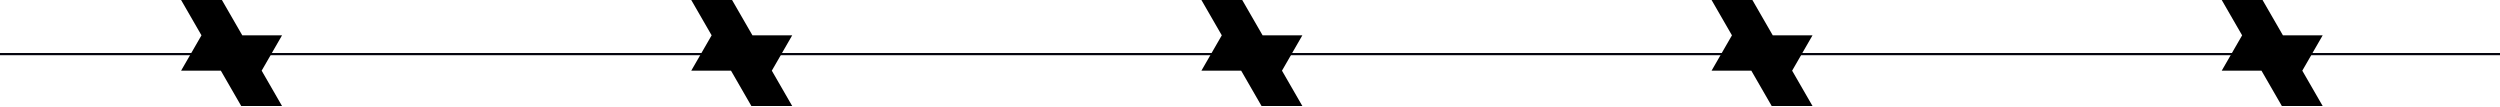
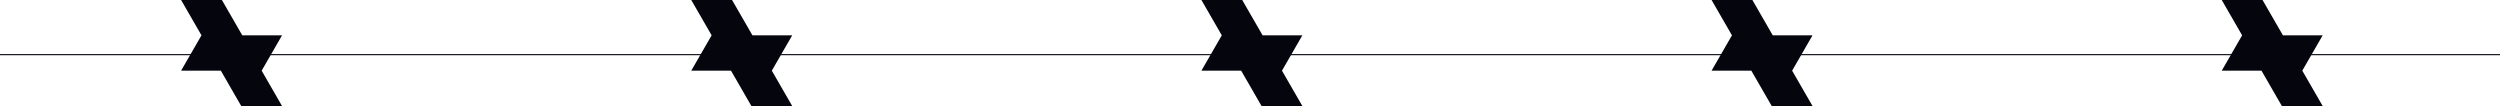
<svg xmlns="http://www.w3.org/2000/svg" width="1132" height="48" viewBox="0 0 1132 48" fill="none">
-   <rect width="1132" height="1" transform="matrix(1 0 0 -1 0 25)" fill="#05050E" />
-   <path d="M100 32H82L91.227 16L82 0H100.48L109.707 16H127.707L118.48 32L127.707 48H109.227L100 32Z" fill="black" />
-   <path d="M331 32H313L322.227 16L313 0H331.48L340.707 16H358.707L349.48 32L358.707 48H340.227L331 32Z" fill="black" />
-   <path d="M562 32H544L553.227 16L544 0H562.48L571.707 16H589.707L580.48 32L589.707 48H571.227L562 32Z" fill="black" />
-   <path d="M793 32H775L784.227 16L775 0H793.48L802.707 16H820.707L811.48 32L820.707 48H802.227L793 32Z" fill="black" />
-   <path d="M1024 32H1006L1015.23 16L1006 0H1024.48L1033.71 16H1051.71L1042.48 32L1051.71 48H1033.23L1024 32Z" fill="black" />
+   <rect width="1132" height="0.5" transform="matrix(1 0 0 -1 0 25)" fill="#05050E" />
+   <path d="M100 32H82L91.227 16L82 0H100.48L109.707 16H127.707L118.48 32L127.707 48H109.227L100 32Z" fill="#05050E" />
+   <path d="M331 32H313L322.227 16L313 0H331.48L340.707 16H358.707L349.48 32L358.707 48H340.227L331 32Z" fill="#05050E" />
+   <path d="M562 32H544L553.227 16L544 0H562.48L571.707 16H589.707L580.48 32L589.707 48H571.227L562 32Z" fill="#05050E" />
+   <path d="M793 32H775L784.227 16L775 0H793.48L802.707 16H820.707L811.48 32L820.707 48H802.227L793 32Z" fill="#05050E" />
+   <path d="M1024 32H1006L1015.23 16L1006 0H1024.48L1033.71 16H1051.71L1042.48 32L1051.71 48H1033.23L1024 32Z" fill="#05050E" />
</svg>
